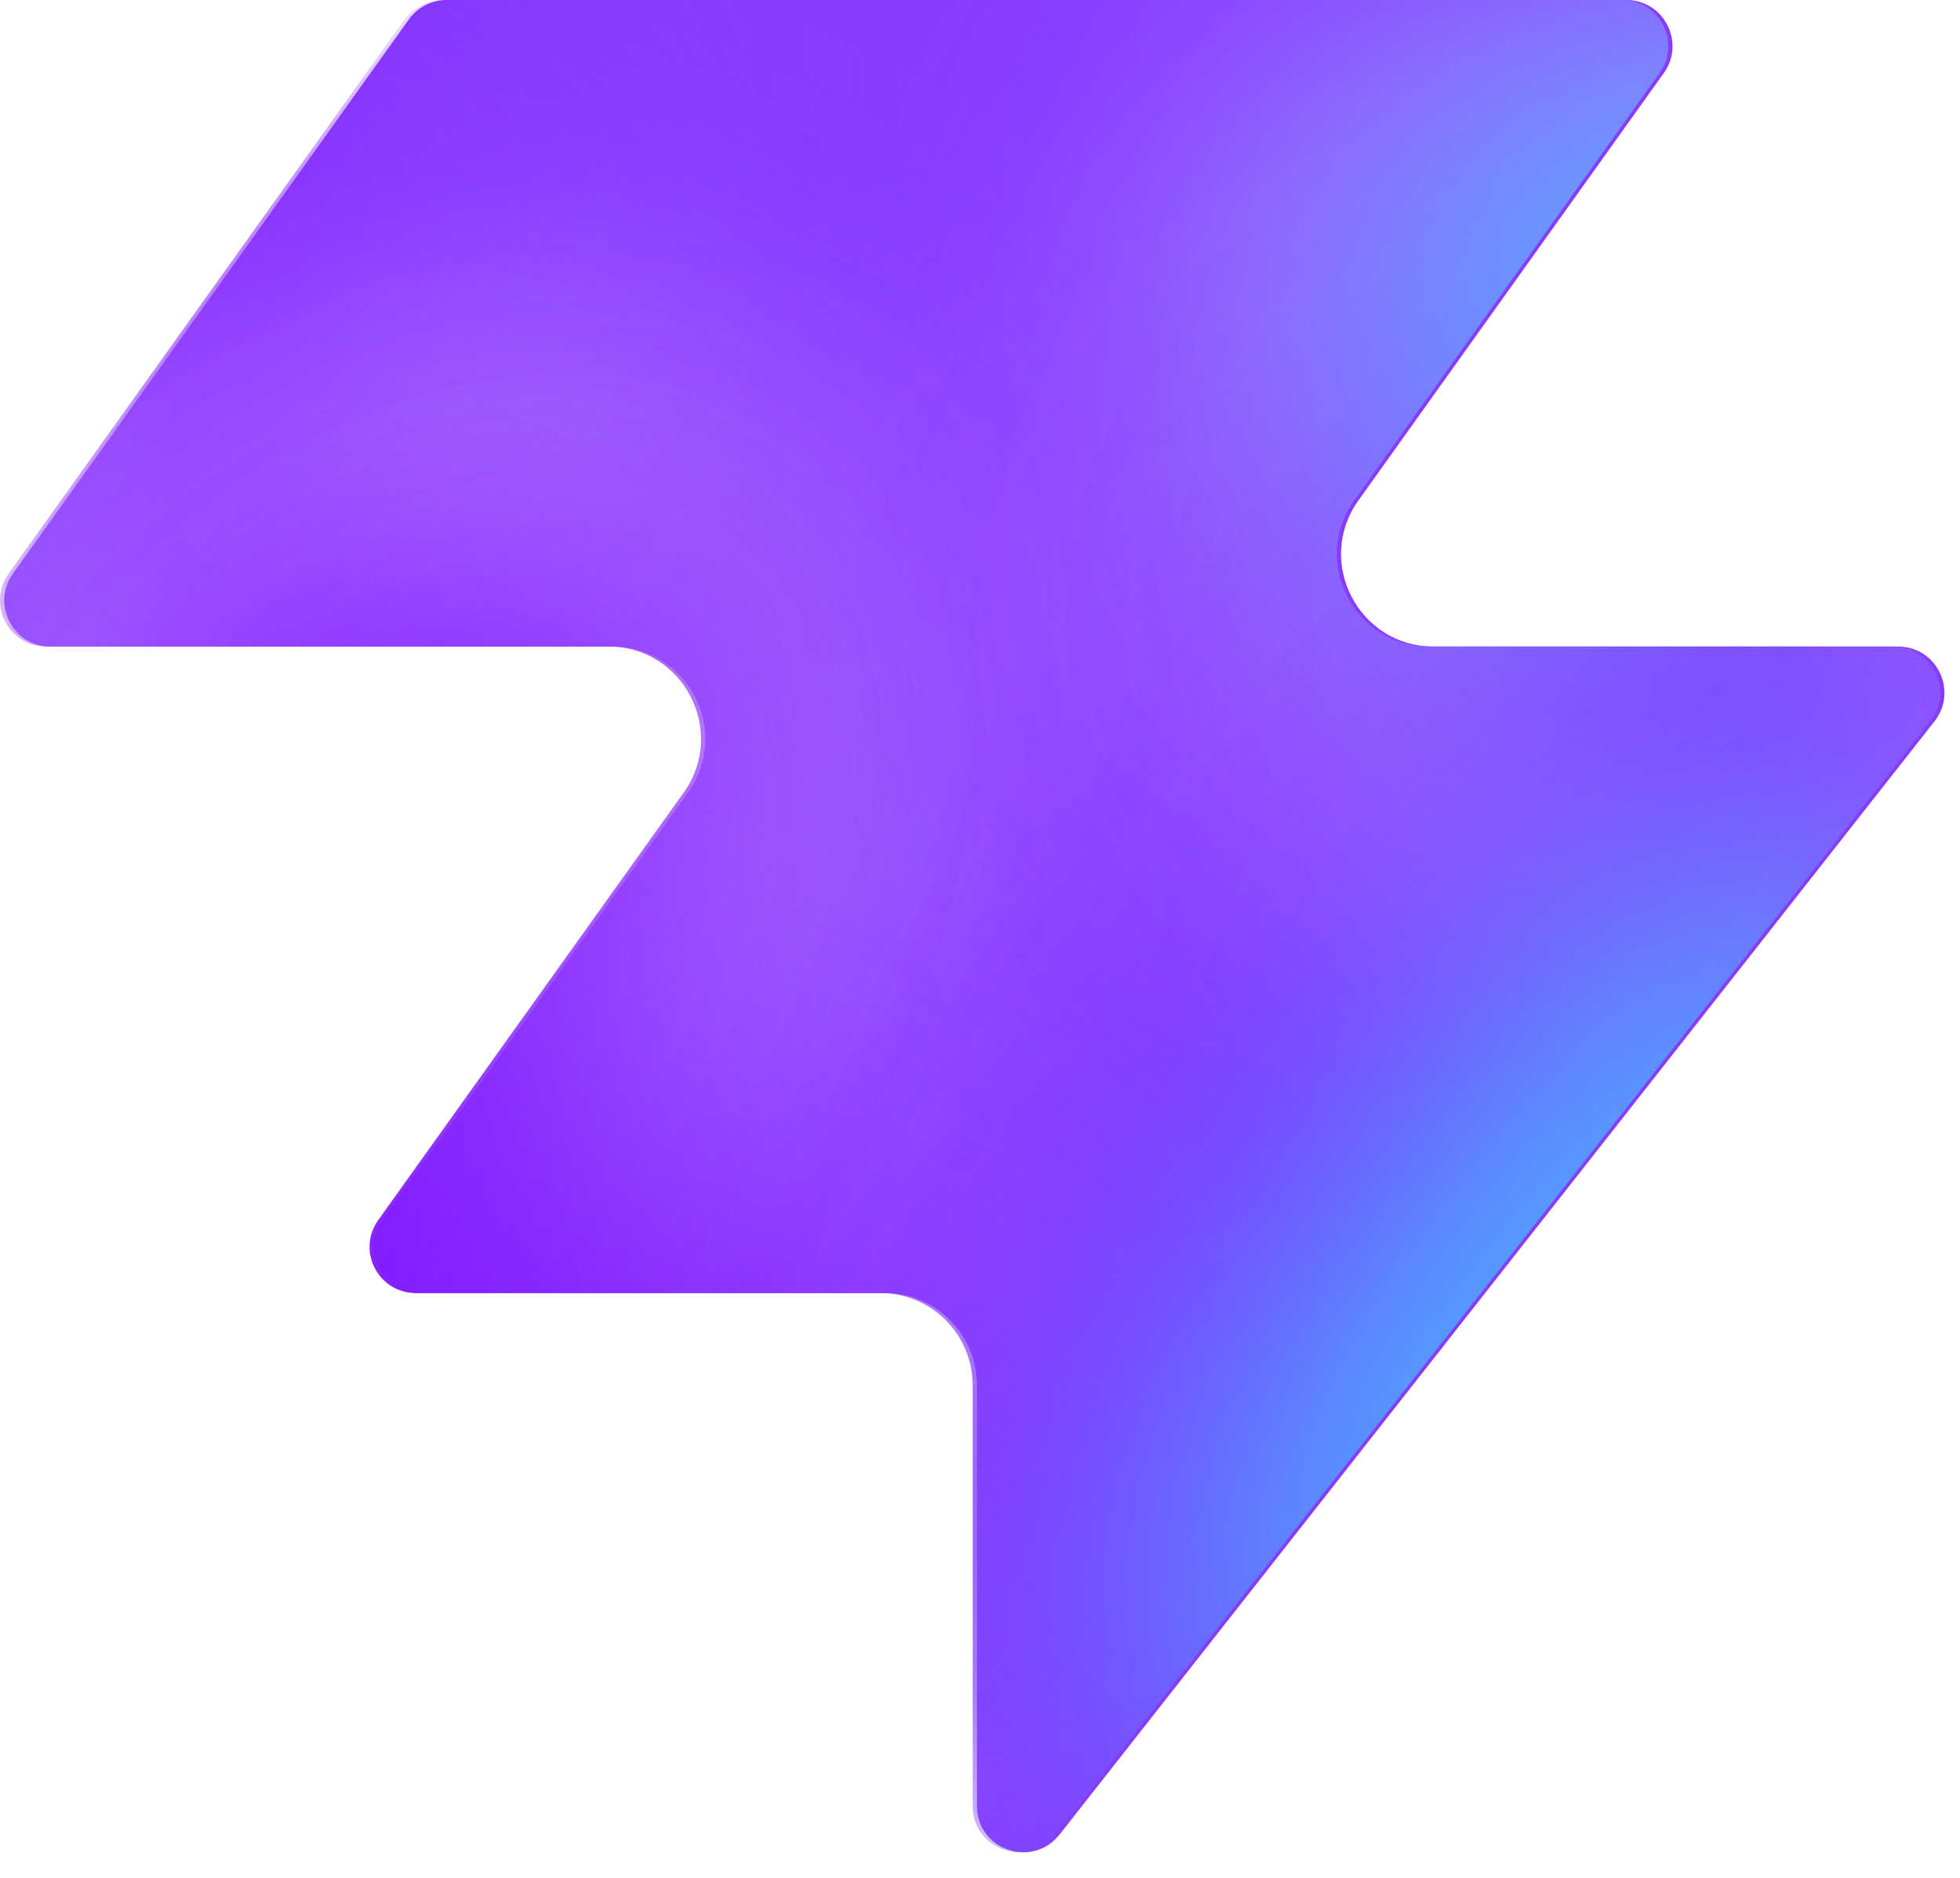
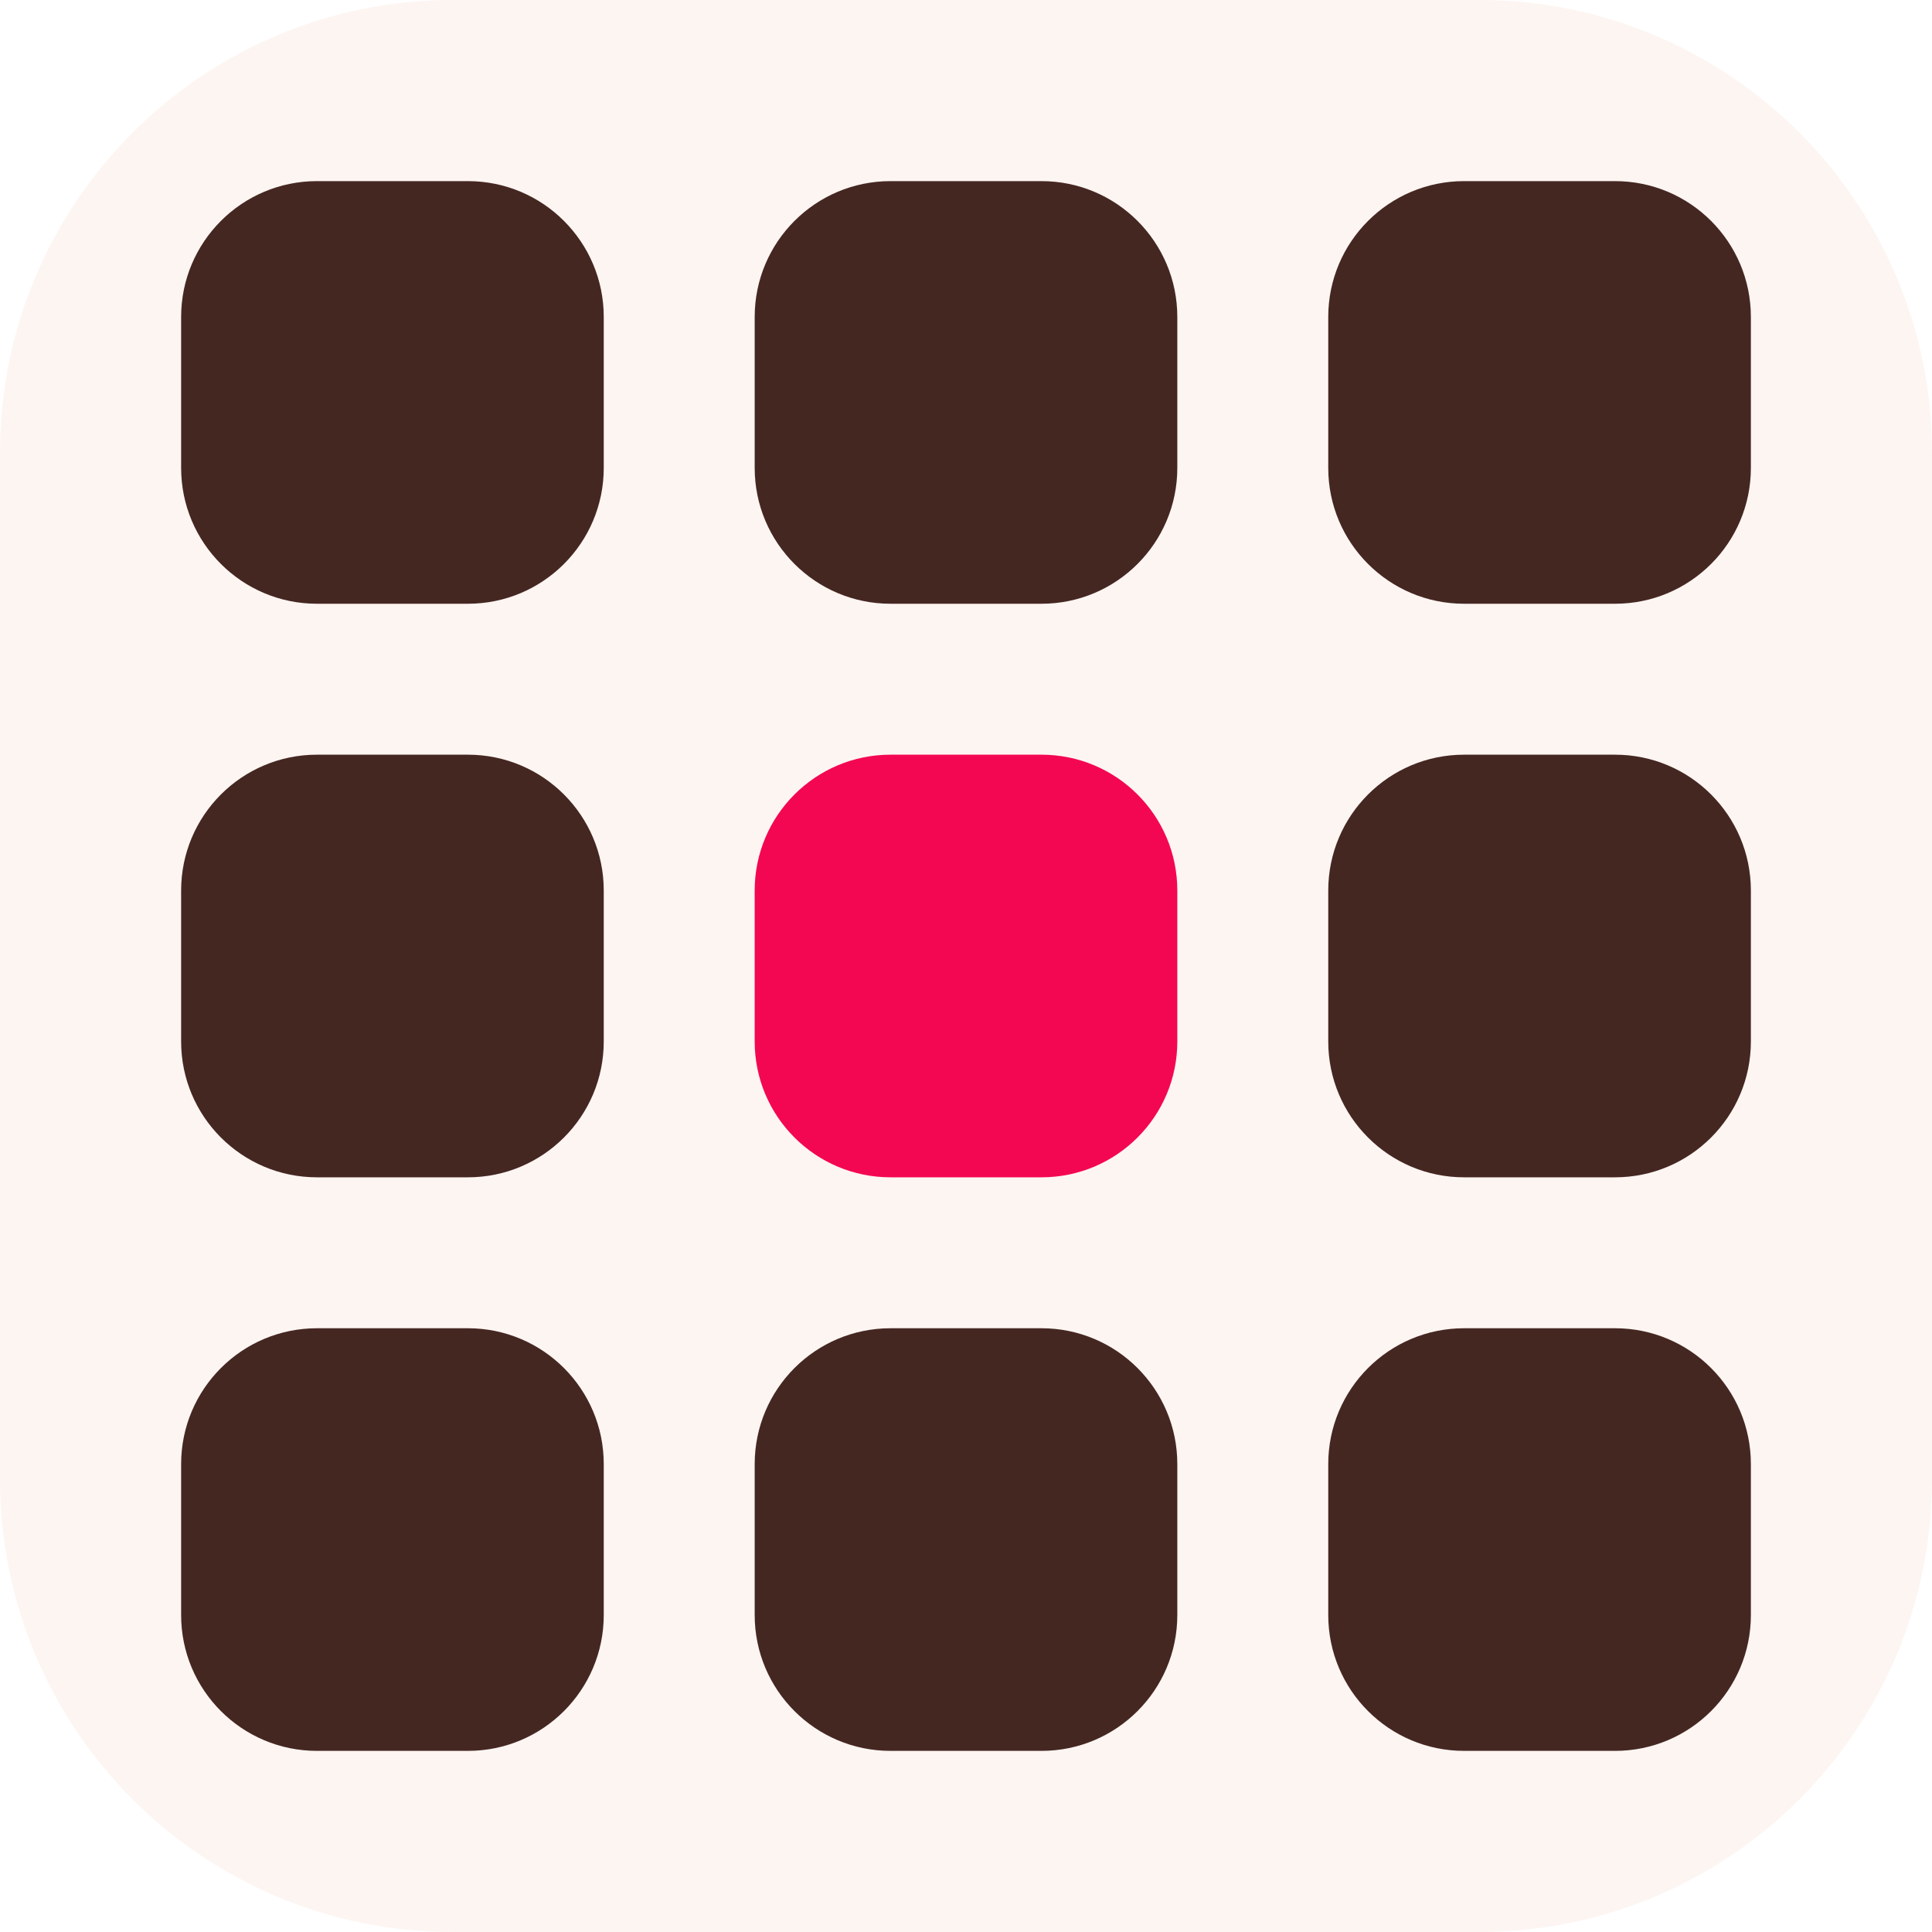
- <svg xmlns="http://www.w3.org/2000/svg" width="48" height="46" fill="none" viewBox="0 0 48 46">
-   <path fill="#863bff" d="M25.946 44.938c-.664.845-2.021.375-2.021-.698V33.937a2.26 2.26 0 0 0-2.262-2.262H10.287c-.92 0-1.456-1.04-.92-1.788l7.48-10.471c1.07-1.497 0-3.578-1.842-3.578H1.237c-.92 0-1.456-1.04-.92-1.788L10.013.474c.214-.297.556-.474.92-.474h28.894c.92 0 1.456 1.04.92 1.788l-7.48 10.471c-1.07 1.498 0 3.579 1.842 3.579h11.377c.943 0 1.473 1.088.89 1.83L25.947 44.94z" style="fill:#863bff;fill:color(display-p3 .525 .23 1);fill-opacity:1" />
-   <mask id="a" width="48" height="46" x="0" y="0" maskUnits="userSpaceOnUse" style="mask-type:alpha">
-     <path fill="#000" d="M25.842 44.938c-.664.844-2.021.375-2.021-.698V33.937a2.26 2.26 0 0 0-2.262-2.262H10.183c-.92 0-1.456-1.04-.92-1.788l7.48-10.471c1.07-1.498 0-3.579-1.842-3.579H1.133c-.92 0-1.456-1.04-.92-1.787L9.91.473c.214-.297.556-.474.92-.474h28.894c.92 0 1.456 1.04.92 1.788l-7.48 10.471c-1.07 1.498 0 3.578 1.842 3.578h11.377c.943 0 1.473 1.088.89 1.832L25.843 44.94z" style="fill:#000;fill-opacity:1" />
-   </mask>
-   <g mask="url(#a)">
-     <g filter="url(#b)">
-       <ellipse cx="5.508" cy="14.704" fill="#ede6ff" rx="5.508" ry="14.704" style="fill:#ede6ff;fill:color(display-p3 .927 .903 1);fill-opacity:1" transform="matrix(.00324 1 1 -.00324 -4.47 31.516)" />
-     </g>
-     <g filter="url(#c)">
-       <ellipse cx="10.399" cy="29.851" fill="#ede6ff" rx="10.399" ry="29.851" style="fill:#ede6ff;fill:color(display-p3 .927 .903 1);fill-opacity:1" transform="matrix(.00324 1 1 -.00324 -39.328 7.883)" />
-     </g>
-     <g filter="url(#d)">
-       <ellipse cx="5.508" cy="30.487" fill="#7e14ff" rx="5.508" ry="30.487" style="fill:#7e14ff;fill:color(display-p3 .492 .077 1);fill-opacity:1" transform="rotate(89.814 -25.913 -14.639)scale(1 -1)" />
-     </g>
-     <g filter="url(#e)">
-       <ellipse cx="5.508" cy="30.599" fill="#7e14ff" rx="5.508" ry="30.599" style="fill:#7e14ff;fill:color(display-p3 .492 .077 1);fill-opacity:1" transform="rotate(89.814 -32.644 -3.334)scale(1 -1)" />
-     </g>
-     <g filter="url(#f)">
-       <ellipse cx="5.508" cy="30.599" fill="#7e14ff" rx="5.508" ry="30.599" style="fill:#7e14ff;fill:color(display-p3 .492 .077 1);fill-opacity:1" transform="matrix(.00324 1 1 -.00324 -34.34 30.47)" />
-     </g>
-     <g filter="url(#g)">
-       <ellipse cx="14.072" cy="22.078" fill="#ede6ff" rx="14.072" ry="22.078" style="fill:#ede6ff;fill:color(display-p3 .927 .903 1);fill-opacity:1" transform="rotate(93.35 24.506 48.493)scale(-1 1)" />
-     </g>
-     <g filter="url(#h)">
-       <ellipse cx="3.47" cy="21.501" fill="#7e14ff" rx="3.47" ry="21.501" style="fill:#7e14ff;fill:color(display-p3 .492 .077 1);fill-opacity:1" transform="rotate(89.009 28.708 47.59)scale(-1 1)" />
-     </g>
-     <g filter="url(#i)">
-       <ellipse cx="3.47" cy="21.501" fill="#7e14ff" rx="3.47" ry="21.501" style="fill:#7e14ff;fill:color(display-p3 .492 .077 1);fill-opacity:1" transform="rotate(89.009 28.708 47.59)scale(-1 1)" />
-     </g>
-     <g filter="url(#j)">
-       <ellipse cx=".387" cy="8.972" fill="#7e14ff" rx="4.407" ry="29.108" style="fill:#7e14ff;fill:color(display-p3 .492 .077 1);fill-opacity:1" transform="rotate(39.51 .387 8.972)" />
-     </g>
-     <g filter="url(#k)">
-       <ellipse cx="47.523" cy="-6.092" fill="#7e14ff" rx="4.407" ry="29.108" style="fill:#7e14ff;fill:color(display-p3 .492 .077 1);fill-opacity:1" transform="rotate(37.892 47.523 -6.092)" />
-     </g>
-     <g filter="url(#l)">
-       <ellipse cx="41.412" cy="6.333" fill="#47bfff" rx="5.971" ry="9.665" style="fill:#47bfff;fill:color(display-p3 .28 .748 1);fill-opacity:1" transform="rotate(37.892 41.412 6.333)" />
-     </g>
-     <g filter="url(#m)">
-       <ellipse cx="-1.879" cy="38.332" fill="#7e14ff" rx="4.407" ry="29.108" style="fill:#7e14ff;fill:color(display-p3 .492 .077 1);fill-opacity:1" transform="rotate(37.892 -1.88 38.332)" />
-     </g>
-     <g filter="url(#n)">
-       <ellipse cx="-1.879" cy="38.332" fill="#7e14ff" rx="4.407" ry="29.108" style="fill:#7e14ff;fill:color(display-p3 .492 .077 1);fill-opacity:1" transform="rotate(37.892 -1.88 38.332)" />
-     </g>
-     <g filter="url(#o)">
-       <ellipse cx="35.651" cy="29.907" fill="#7e14ff" rx="4.407" ry="29.108" style="fill:#7e14ff;fill:color(display-p3 .492 .077 1);fill-opacity:1" transform="rotate(37.892 35.651 29.907)" />
-     </g>
-     <g filter="url(#p)">
-       <ellipse cx="38.418" cy="32.4" fill="#47bfff" rx="5.971" ry="15.297" style="fill:#47bfff;fill:color(display-p3 .28 .748 1);fill-opacity:1" transform="rotate(37.892 38.418 32.4)" />
-     </g>
+ <svg xmlns="http://www.w3.org/2000/svg" viewBox="0 0 64 64" width="64" height="64">
+   <rect width="64" height="64" rx="15" fill="#fdf5f2" />
+   <g fill="#452722">
+     <rect x="6" y="6" width="14" height="14" rx="4.5" />
+     <rect x="25" y="6" width="14" height="14" rx="4.5" />
+     <rect x="44" y="6" width="14" height="14" rx="4.5" />
+     <rect x="6" y="25" width="14" height="14" rx="4.5" />
+     <rect x="44" y="25" width="14" height="14" rx="4.5" />
+     <rect x="6" y="44" width="14" height="14" rx="4.5" />
+     <rect x="25" y="44" width="14" height="14" rx="4.5" />
+     <rect x="44" y="44" width="14" height="14" rx="4.5" />
  </g>
-   <defs>
-     <filter id="b" width="60.045" height="41.654" x="-19.77" y="16.149" color-interpolation-filters="sRGB" filterUnits="userSpaceOnUse">
-       <feFlood flood-opacity="0" result="BackgroundImageFix" />
-       <feBlend in="SourceGraphic" in2="BackgroundImageFix" result="shape" />
-       <feGaussianBlur result="effect1_foregroundBlur_2002_17158" stdDeviation="7.659" />
-     </filter>
-     <filter id="c" width="90.34" height="51.437" x="-54.613" y="-7.533" color-interpolation-filters="sRGB" filterUnits="userSpaceOnUse">
-       <feFlood flood-opacity="0" result="BackgroundImageFix" />
-       <feBlend in="SourceGraphic" in2="BackgroundImageFix" result="shape" />
-       <feGaussianBlur result="effect1_foregroundBlur_2002_17158" stdDeviation="7.659" />
-     </filter>
-     <filter id="d" width="79.355" height="29.4" x="-49.64" y="2.03" color-interpolation-filters="sRGB" filterUnits="userSpaceOnUse">
-       <feFlood flood-opacity="0" result="BackgroundImageFix" />
-       <feBlend in="SourceGraphic" in2="BackgroundImageFix" result="shape" />
-       <feGaussianBlur result="effect1_foregroundBlur_2002_17158" stdDeviation="4.596" />
-     </filter>
-     <filter id="e" width="79.579" height="29.4" x="-45.045" y="20.029" color-interpolation-filters="sRGB" filterUnits="userSpaceOnUse">
-       <feFlood flood-opacity="0" result="BackgroundImageFix" />
-       <feBlend in="SourceGraphic" in2="BackgroundImageFix" result="shape" />
-       <feGaussianBlur result="effect1_foregroundBlur_2002_17158" stdDeviation="4.596" />
-     </filter>
-     <filter id="f" width="79.579" height="29.4" x="-43.513" y="21.178" color-interpolation-filters="sRGB" filterUnits="userSpaceOnUse">
-       <feFlood flood-opacity="0" result="BackgroundImageFix" />
-       <feBlend in="SourceGraphic" in2="BackgroundImageFix" result="shape" />
-       <feGaussianBlur result="effect1_foregroundBlur_2002_17158" stdDeviation="4.596" />
-     </filter>
-     <filter id="g" width="74.749" height="58.852" x="15.756" y="-17.901" color-interpolation-filters="sRGB" filterUnits="userSpaceOnUse">
-       <feFlood flood-opacity="0" result="BackgroundImageFix" />
-       <feBlend in="SourceGraphic" in2="BackgroundImageFix" result="shape" />
-       <feGaussianBlur result="effect1_foregroundBlur_2002_17158" stdDeviation="7.659" />
-     </filter>
-     <filter id="h" width="61.377" height="25.362" x="23.548" y="2.284" color-interpolation-filters="sRGB" filterUnits="userSpaceOnUse">
-       <feFlood flood-opacity="0" result="BackgroundImageFix" />
-       <feBlend in="SourceGraphic" in2="BackgroundImageFix" result="shape" />
-       <feGaussianBlur result="effect1_foregroundBlur_2002_17158" stdDeviation="4.596" />
-     </filter>
-     <filter id="i" width="61.377" height="25.362" x="23.548" y="2.284" color-interpolation-filters="sRGB" filterUnits="userSpaceOnUse">
-       <feFlood flood-opacity="0" result="BackgroundImageFix" />
-       <feBlend in="SourceGraphic" in2="BackgroundImageFix" result="shape" />
-       <feGaussianBlur result="effect1_foregroundBlur_2002_17158" stdDeviation="4.596" />
-     </filter>
-     <filter id="j" width="56.045" height="63.649" x="-27.636" y="-22.853" color-interpolation-filters="sRGB" filterUnits="userSpaceOnUse">
-       <feFlood flood-opacity="0" result="BackgroundImageFix" />
-       <feBlend in="SourceGraphic" in2="BackgroundImageFix" result="shape" />
-       <feGaussianBlur result="effect1_foregroundBlur_2002_17158" stdDeviation="4.596" />
-     </filter>
-     <filter id="k" width="54.814" height="64.646" x="20.116" y="-38.415" color-interpolation-filters="sRGB" filterUnits="userSpaceOnUse">
-       <feFlood flood-opacity="0" result="BackgroundImageFix" />
-       <feBlend in="SourceGraphic" in2="BackgroundImageFix" result="shape" />
-       <feGaussianBlur result="effect1_foregroundBlur_2002_17158" stdDeviation="4.596" />
-     </filter>
-     <filter id="l" width="33.541" height="35.313" x="24.641" y="-11.323" color-interpolation-filters="sRGB" filterUnits="userSpaceOnUse">
-       <feFlood flood-opacity="0" result="BackgroundImageFix" />
-       <feBlend in="SourceGraphic" in2="BackgroundImageFix" result="shape" />
-       <feGaussianBlur result="effect1_foregroundBlur_2002_17158" stdDeviation="4.596" />
-     </filter>
-     <filter id="m" width="54.814" height="64.646" x="-29.286" y="6.009" color-interpolation-filters="sRGB" filterUnits="userSpaceOnUse">
-       <feFlood flood-opacity="0" result="BackgroundImageFix" />
-       <feBlend in="SourceGraphic" in2="BackgroundImageFix" result="shape" />
-       <feGaussianBlur result="effect1_foregroundBlur_2002_17158" stdDeviation="4.596" />
-     </filter>
-     <filter id="n" width="54.814" height="64.646" x="-29.286" y="6.009" color-interpolation-filters="sRGB" filterUnits="userSpaceOnUse">
-       <feFlood flood-opacity="0" result="BackgroundImageFix" />
-       <feBlend in="SourceGraphic" in2="BackgroundImageFix" result="shape" />
-       <feGaussianBlur result="effect1_foregroundBlur_2002_17158" stdDeviation="4.596" />
-     </filter>
-     <filter id="o" width="54.814" height="64.646" x="8.244" y="-2.416" color-interpolation-filters="sRGB" filterUnits="userSpaceOnUse">
-       <feFlood flood-opacity="0" result="BackgroundImageFix" />
-       <feBlend in="SourceGraphic" in2="BackgroundImageFix" result="shape" />
-       <feGaussianBlur result="effect1_foregroundBlur_2002_17158" stdDeviation="4.596" />
-     </filter>
-     <filter id="p" width="39.409" height="43.623" x="18.713" y="10.588" color-interpolation-filters="sRGB" filterUnits="userSpaceOnUse">
-       <feFlood flood-opacity="0" result="BackgroundImageFix" />
-       <feBlend in="SourceGraphic" in2="BackgroundImageFix" result="shape" />
-       <feGaussianBlur result="effect1_foregroundBlur_2002_17158" stdDeviation="4.596" />
-     </filter>
-   </defs>
+   <rect x="25" y="25" width="14" height="14" rx="4.5" fill="#f40752" />
</svg>
